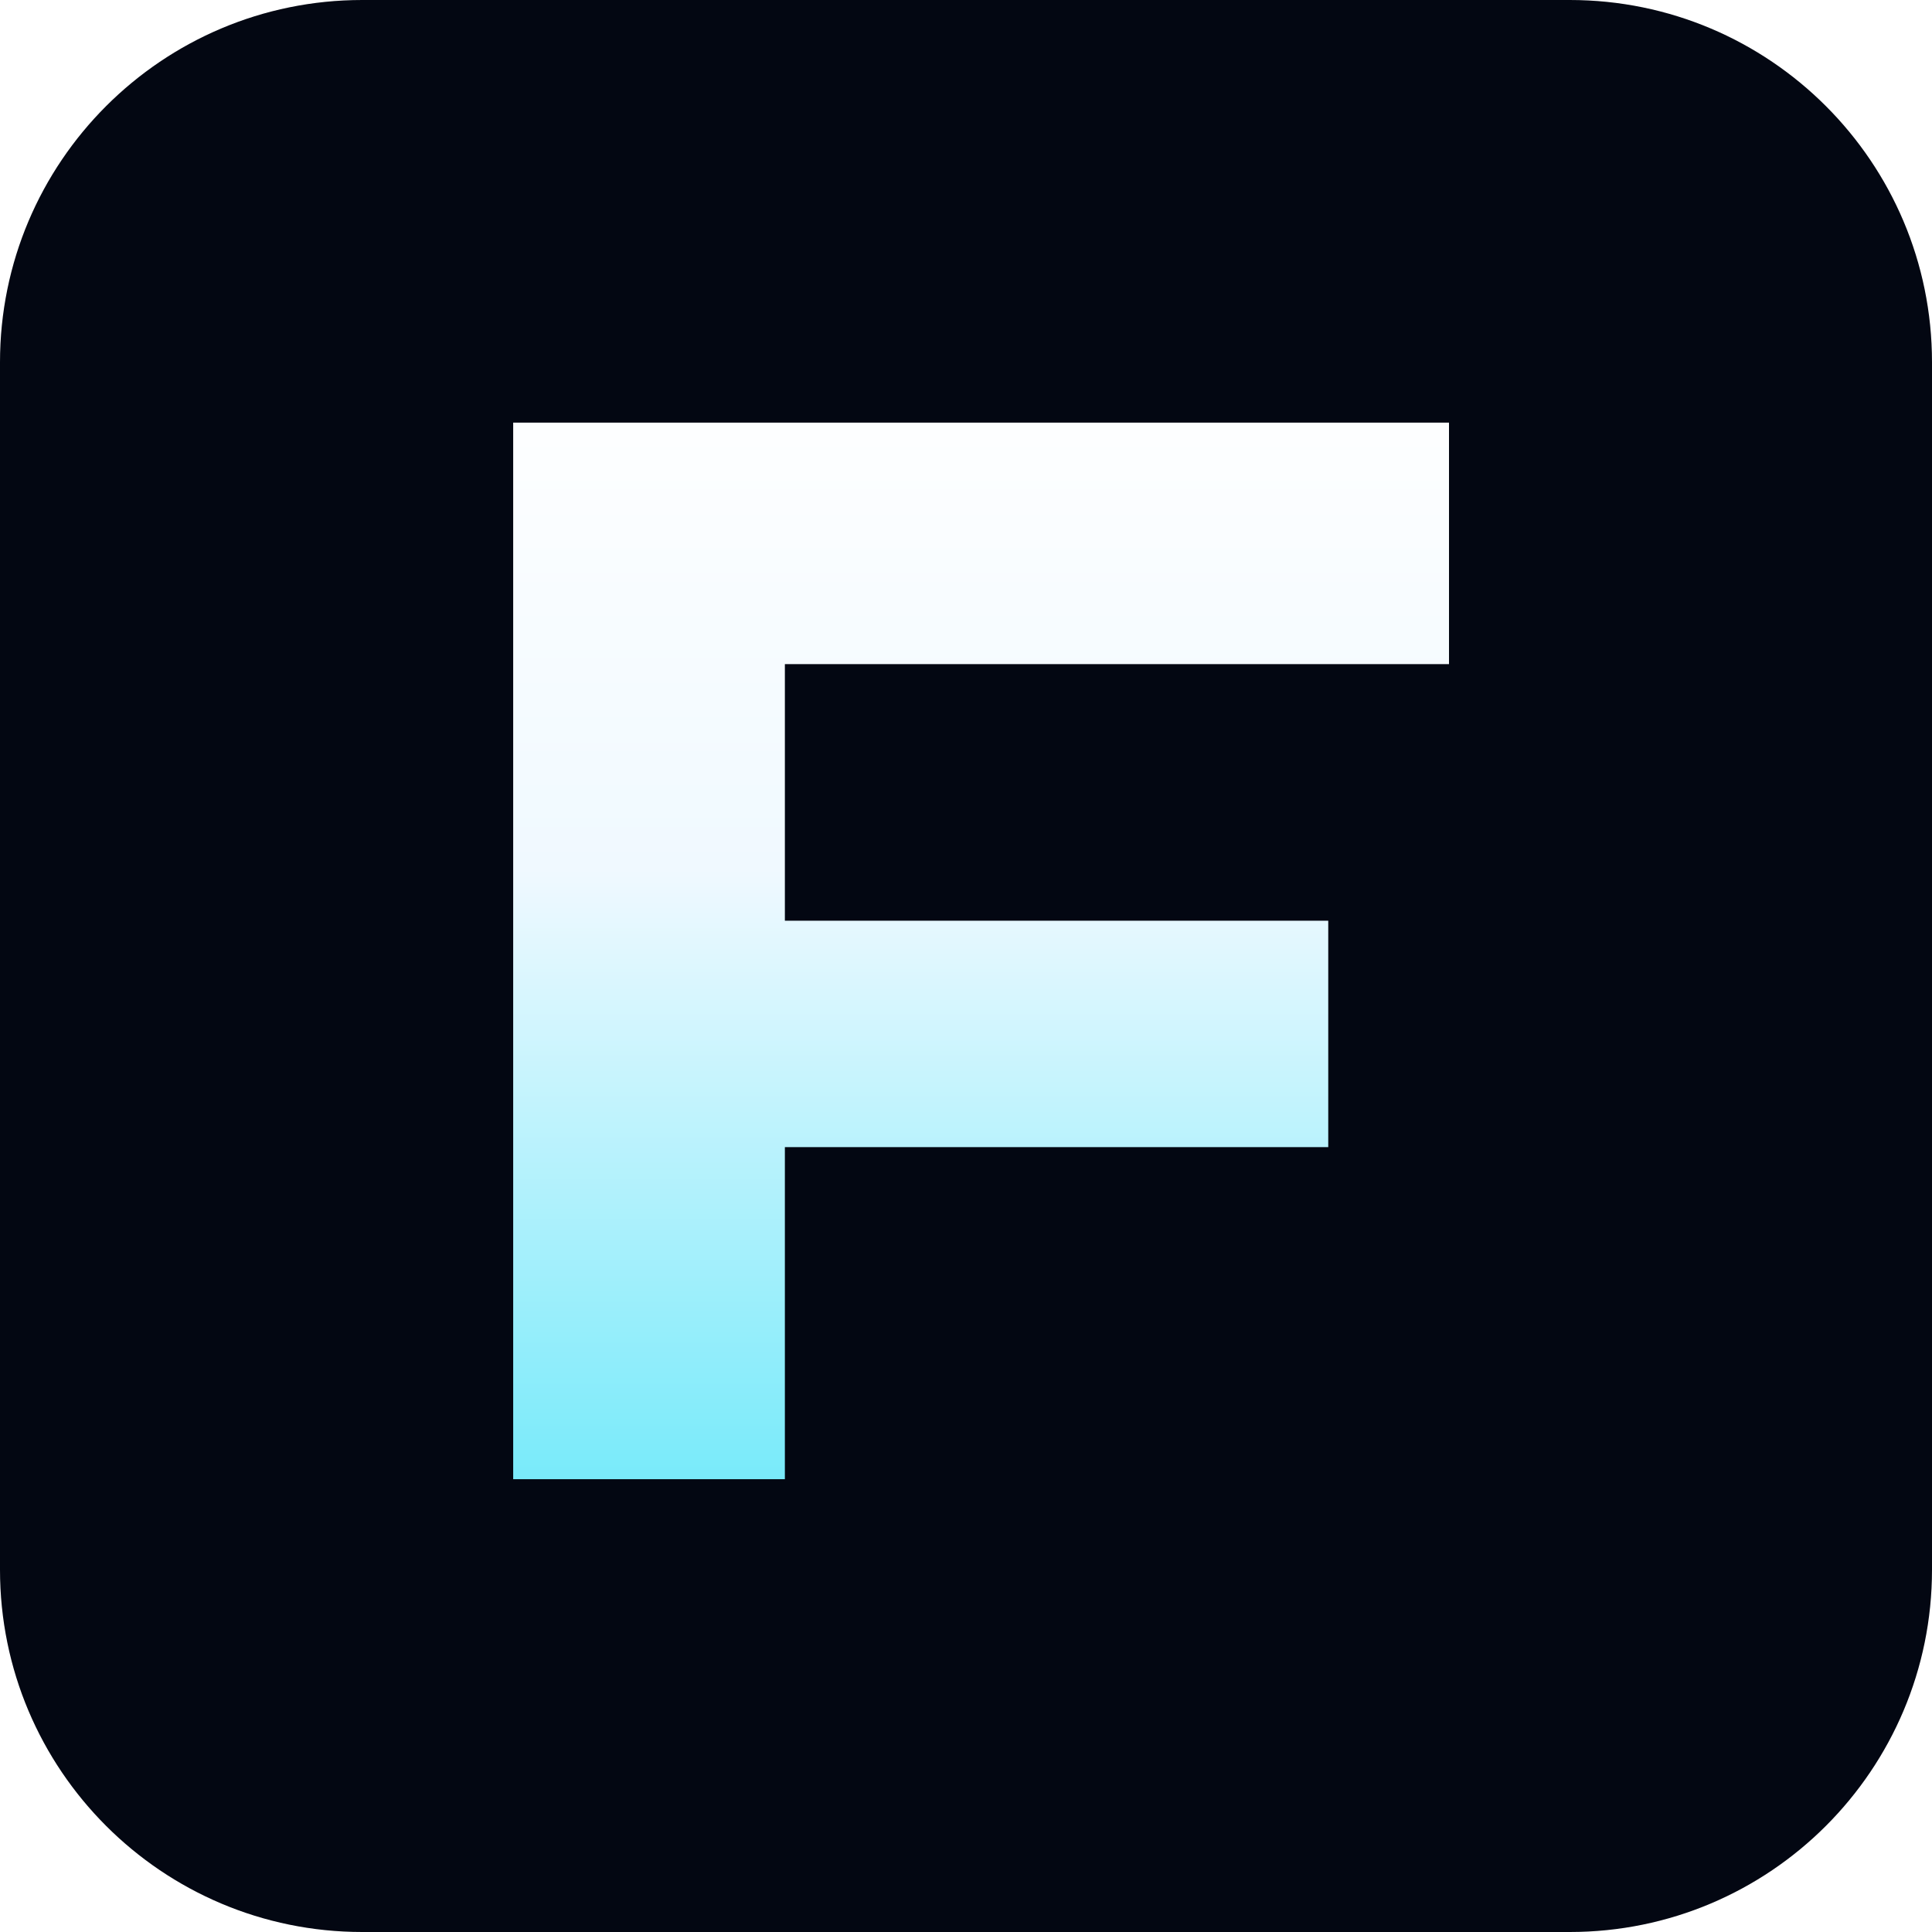
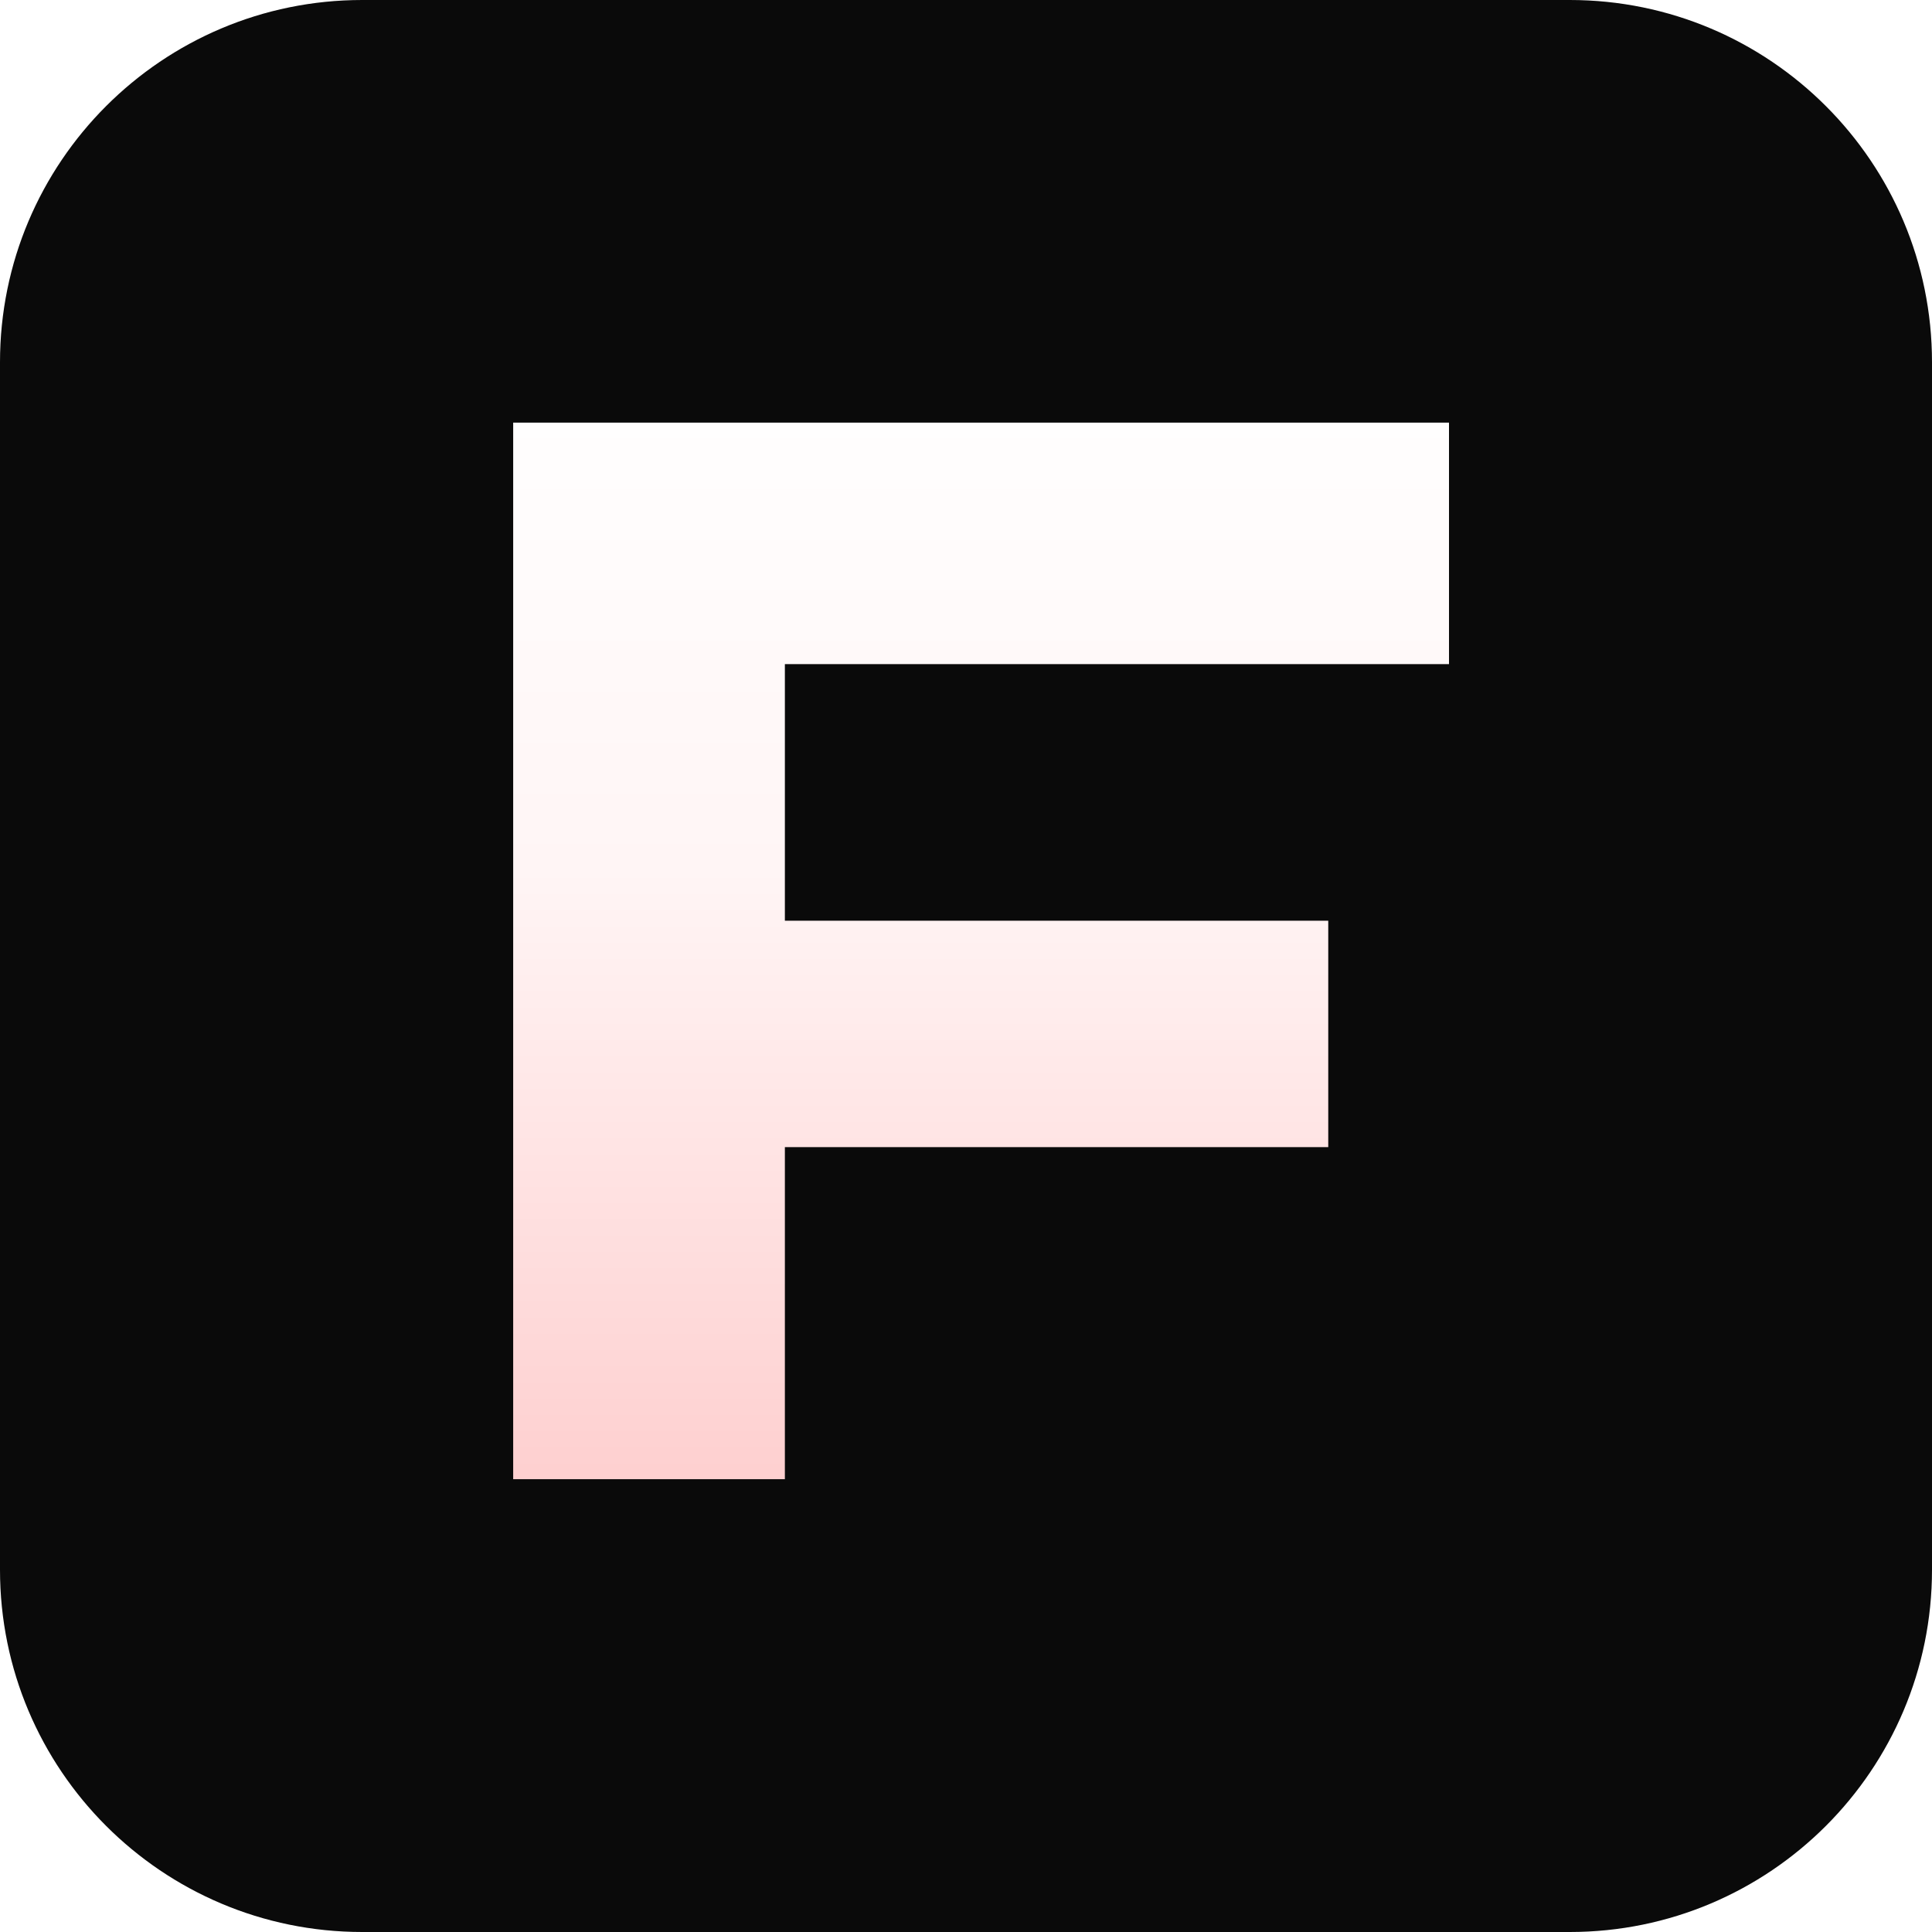
<svg xmlns="http://www.w3.org/2000/svg" viewBox="0 0 32 32" role="img" aria-label="Feedback">
  <defs>
    <linearGradient id="f-grad" x1="16" y1="6" x2="16" y2="26" gradientUnits="userSpaceOnUse">
      <stop offset="0%" stop-color="#ffffff" />
-       <stop offset="42%" stop-color="#f0f9ff" />
-       <stop offset="100%" stop-color="#67e8f9" />
+       <stop offset="42%" stop-color="#fff5f5" />
+       <stop offset="100%" stop-color="#fecaca" />
    </linearGradient>
  </defs>
-   <rect width="32" height="32" rx="6" fill="#030712" />
+   <rect width="32" height="32" rx="6" fill="#0a0a0a" />
  <path fill="url(#f-grad)" d="M8.5 7h15.5v4H13v4.25h9v3.75H13v5.5H8.5V7z" />
</svg>
